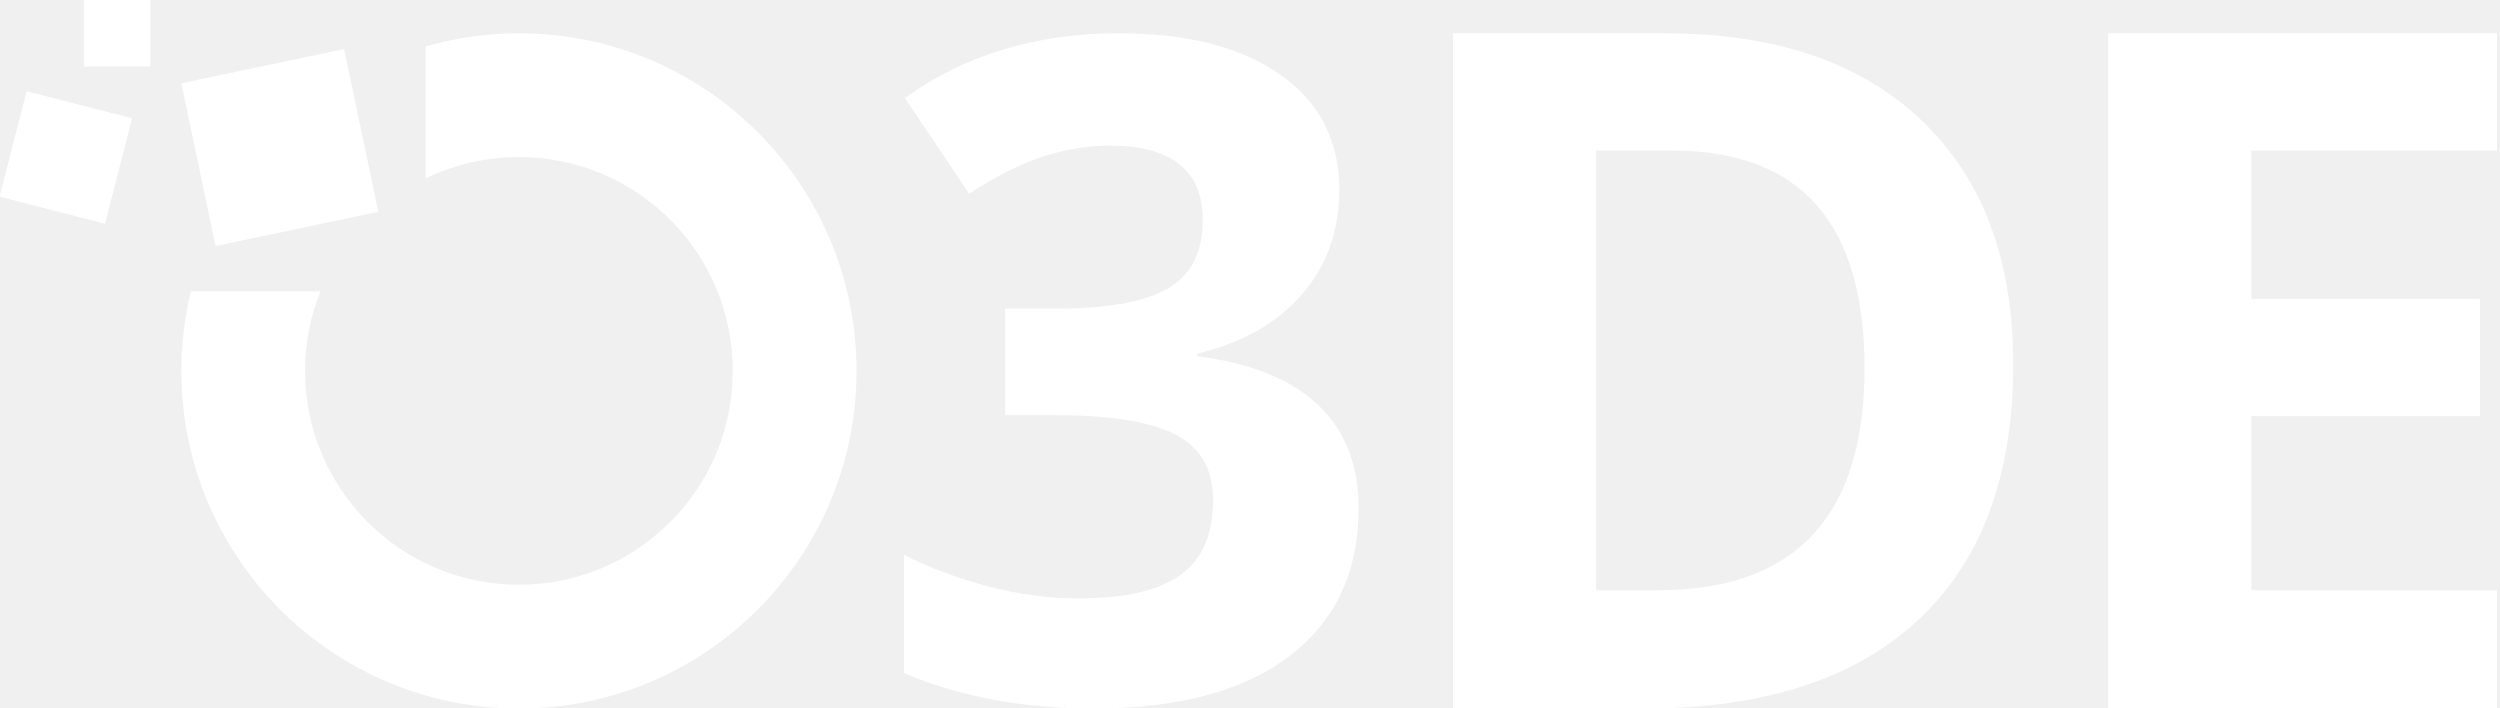
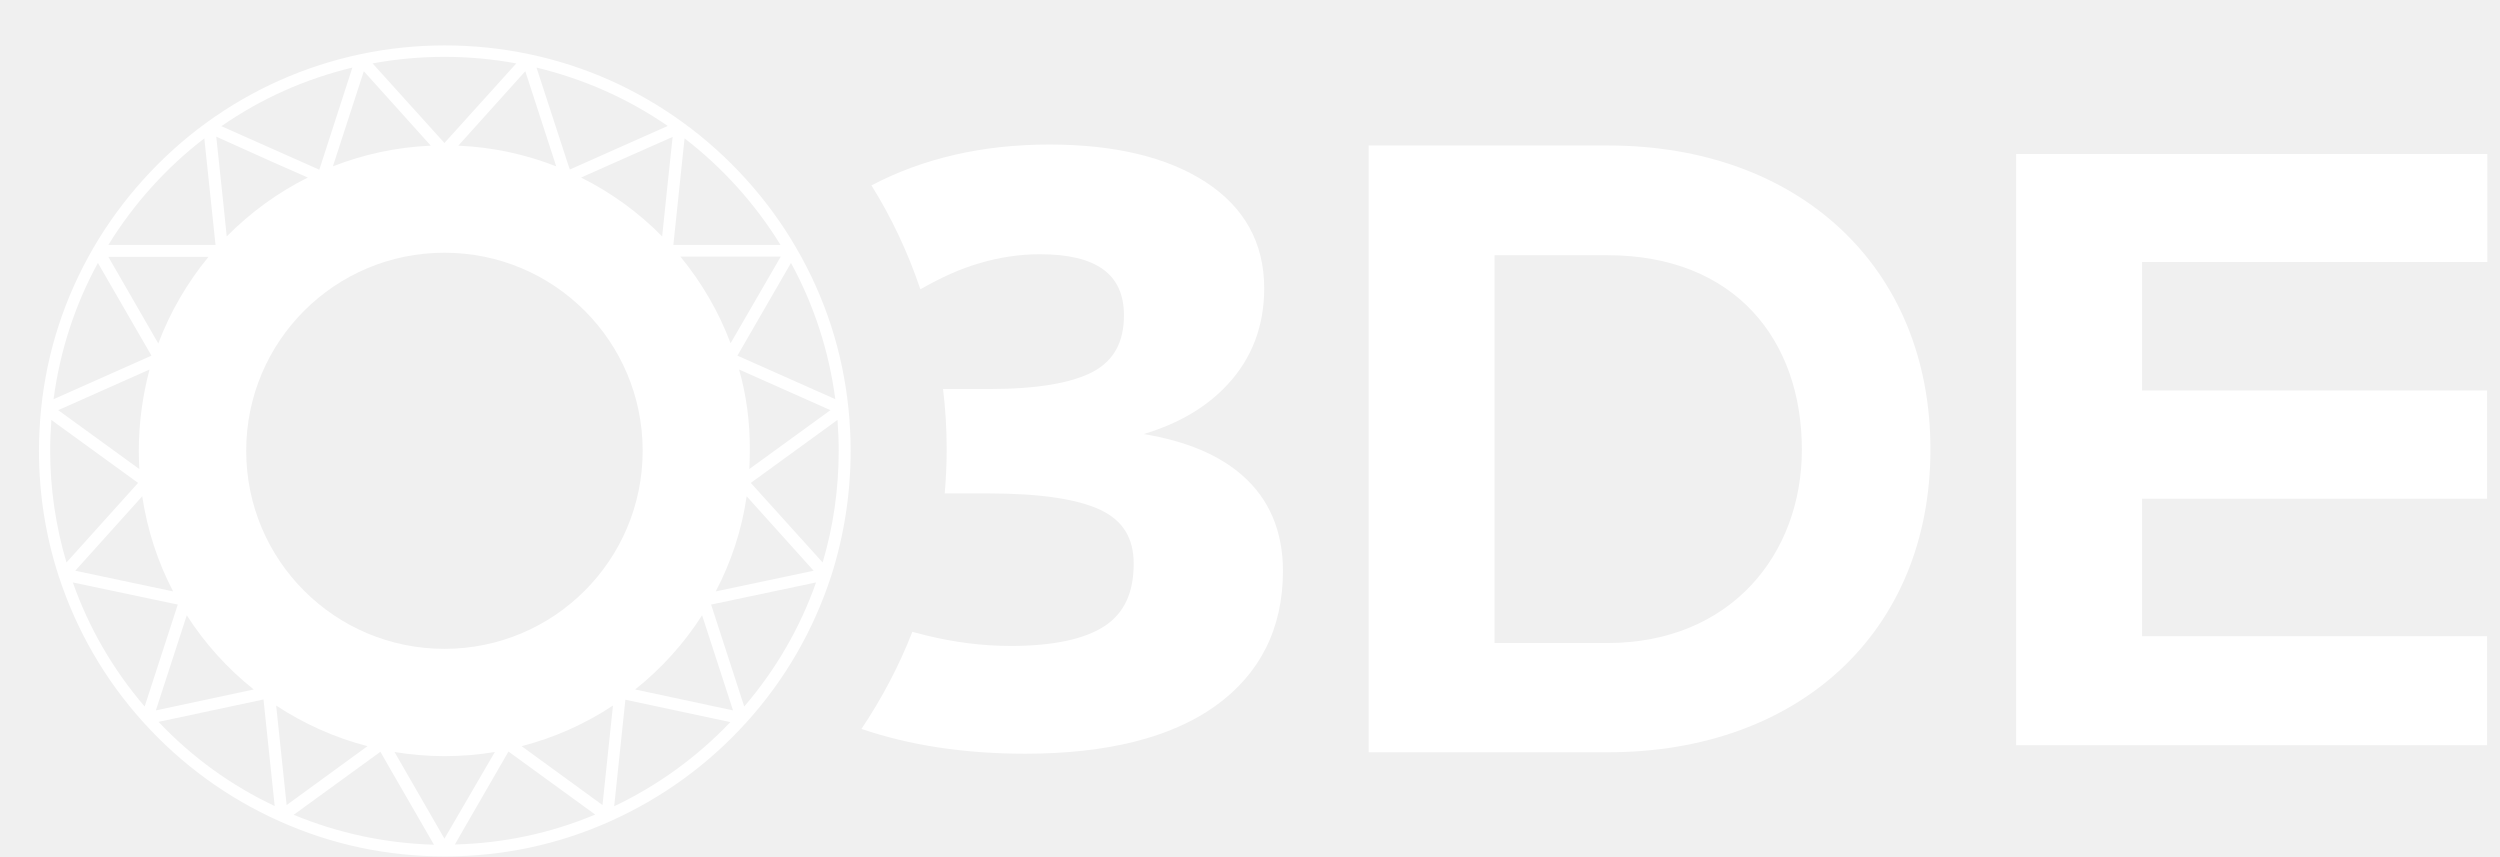
- <svg xmlns="http://www.w3.org/2000/svg" width="350px" height="99px" viewBox="0 0 350 99" version="1.1">
-   <g id="O3DE-Logo-REV-Mono" stroke="none" stroke-width="1" fill="none" fill-rule="evenodd">
-     <g id="O3DE-Logo-with-WorkMark-REV-Mono" transform="translate(-0.06, 0)" fill="#FFFFFF">
-       <path d="M187.562,26.549 C187.562,32.293 185.822,37.178 182.341,41.203 C178.861,45.228 173.977,47.995 167.687,49.505 L167.687,49.882 C175.109,50.805 180.727,53.058 184.543,56.643 C188.358,60.228 190.266,65.061 190.266,71.14 C190.266,79.989 187.059,86.875 180.644,91.801 C174.228,96.728 165.067,99.191 153.159,99.191 C143.18,99.191 134.332,97.535 126.618,94.222 L126.618,77.681 C130.181,79.485 134.102,80.951 138.379,82.083 C142.656,83.216 146.891,83.781 151.083,83.781 C157.498,83.781 162.236,82.693 165.297,80.511 C168.358,78.331 169.889,74.831 169.889,70.008 C169.889,65.69 168.128,62.63 164.606,60.825 C161.083,59.023 155.464,58.121 147.75,58.121 L140.769,58.121 L140.769,43.216 L147.876,43.216 C155.004,43.216 160.213,42.283 163.505,40.417 C166.796,38.551 168.442,35.354 168.442,30.825 C168.442,23.865 164.081,20.385 155.36,20.385 C152.341,20.385 149.269,20.888 146.146,21.894 C143.022,22.901 139.552,24.642 135.737,27.115 L126.744,13.718 C135.129,7.68 145.129,4.661 156.744,4.661 C166.262,4.661 173.777,6.591 179.291,10.448 C184.804,14.305 187.562,19.673 187.562,26.549" id="Fill-19" />
-       <path d="M261.093,51.538 C261.093,31.236 252.127,21.084 234.196,21.084 L223.527,21.084 L223.527,82.639 L232.126,82.639 C251.437,82.639 261.093,72.273 261.093,51.538 Z M281.913,51.021 C281.913,66.583 277.484,78.5 268.625,86.777 C259.768,95.053 246.976,99.191 230.251,99.191 L203.483,99.191 L203.483,4.661 L233.162,4.661 C248.592,4.661 260.576,8.735 269.111,16.882 C277.646,25.029 281.913,36.408 281.913,51.021 L281.913,51.021 Z" id="Fill-20" />
-       <polyline id="Fill-21" points="349.64 99.191 295.198 99.191 295.198 4.661 349.64 4.661 349.64 21.084 315.242 21.084 315.242 41.84 347.247 41.84 347.247 58.262 315.242 58.262 315.242 82.639 349.64 82.639 349.64 99.191" />
-       <path d="M72.71,4.661 C68.177,4.661 63.799,5.313 59.648,6.505 L59.648,24.983 C63.596,23.066 68.027,21.988 72.71,21.988 C89.245,21.988 102.648,35.392 102.648,51.926 C102.648,68.46 89.245,81.865 72.71,81.865 C56.176,81.865 42.773,68.46 42.773,51.926 C42.773,47.99 43.539,44.237 44.92,40.794 L26.777,40.794 C25.914,44.365 25.446,48.09 25.446,51.926 C25.446,78.03 46.607,99.191 72.71,99.191 C98.814,99.191 119.976,78.03 119.976,51.926 C119.976,25.823 98.814,4.661 72.71,4.661" id="Fill-22" />
-       <g id="Group-27">
-         <polyline id="Fill-23" points="53.023 29.655 30.237 34.445 25.447 11.66 48.232 6.869 53.023 29.655" />
-         <polygon id="Fill-25" points="11.806 9.313 21.12 9.313 21.12 0 11.806 0" />
-         <polyline id="Fill-26" points="14.761 31.326 0 27.533 3.793 12.773 18.554 16.566 14.761 31.326" />
-       </g>
-     </g>
-   </g>
+ <svg xmlns="http://www.w3.org/2000/svg" width="289" height="99" viewBox="0 0 289 99" fill="none">
+   <path d="M158.219 16.819H185.889C207.874 16.819 223.158 30.797 223.158 51.947C223.158 73.097 207.901 86.962 185.889 86.962H158.219V16.819ZM185.804 74.334C200.02 74.334 208.295 64.125 208.295 51.975C208.295 39.291 200.555 29.503 185.804 29.503H172.772V74.334H185.804Z" fill="white" />
+   <path d="M233.067 17.804H287.535V30.291H247.62V45.141H287.507V57.656H247.62V73.547H287.507V86.147H233.067V17.804Z" fill="white" />
+   <path d="M143.609 54.956C140.935 52.594 137.107 50.991 132.209 50.175C136.262 48.966 139.499 47.053 141.892 44.466C144.735 41.428 146.142 37.66 146.142 33.328C146.142 28.097 143.863 23.963 139.359 21.038C134.94 18.169 128.859 16.707 121.287 16.707C113.574 16.707 106.678 18.31 100.739 21.432C103.075 25.172 104.961 29.194 106.396 33.441C108.817 32.063 111.069 31.05 113.124 30.46C115.517 29.729 117.909 29.391 120.217 29.391C126.748 29.391 129.929 31.697 129.929 36.45C129.929 39.572 128.747 41.681 126.354 42.975C123.849 44.297 119.823 44.972 114.334 44.972H109.015C109.296 47.25 109.436 49.584 109.436 51.947C109.436 53.663 109.352 55.378 109.211 57.038H114.222C120.189 57.038 124.552 57.684 127.227 58.95C129.817 60.187 131.055 62.212 131.055 65.165C131.055 68.512 129.957 70.875 127.705 72.365C125.397 73.884 121.737 74.672 116.839 74.672C113.602 74.672 110.281 74.25 106.988 73.434C106.481 73.293 105.974 73.181 105.468 73.04C103.919 77.006 101.921 80.775 99.584 84.262C105.186 86.174 111.519 87.13 118.5 87.13C127.959 87.13 135.362 85.274 140.485 81.619C145.664 77.906 148.31 72.647 148.31 66.009C148.31 61.425 146.734 57.684 143.609 54.956Z" fill="white" />
+   <path d="M98.335 52.111C98.335 50.508 98.25 48.848 98.081 47.217C97.406 40.635 95.379 34.39 92.057 28.68C88.791 23.027 84.259 18.02 78.995 14.195C73.618 10.285 67.621 7.613 61.174 6.263C54.784 4.912 48.055 4.912 41.665 6.263C35.19 7.641 29.193 10.313 23.845 14.195C18.58 18.02 14.047 23.055 10.782 28.68C7.46 34.419 5.433 40.635 4.757 47.217C4.588 48.876 4.504 50.508 4.504 52.111C4.504 57.061 5.264 61.928 6.784 66.597C8.839 72.869 12.105 78.551 16.553 83.474C21.001 88.396 26.294 92.249 32.346 94.949C38.371 97.65 44.79 99 51.434 99C58.077 99 64.496 97.65 70.521 94.949C76.545 92.249 81.866 88.396 86.314 83.474C90.762 78.551 94.028 72.869 96.083 66.597C97.575 61.928 98.335 57.061 98.335 52.111ZM96.561 46.148L85.245 41.113L91.438 30.396C94.112 35.291 95.829 40.607 96.561 46.148ZM74.293 52.111C74.293 64.74 64.046 75.007 51.377 75.007C38.709 75.007 28.461 64.768 28.461 52.111C28.461 39.453 38.709 29.215 51.377 29.215C64.046 29.215 74.293 39.453 74.293 52.111ZM16.046 52.111C16.046 52.814 16.074 53.517 16.103 54.221L6.728 47.414L17.285 42.716C16.497 45.698 16.046 48.848 16.046 52.111ZM20.016 68.369L8.699 65.978L16.44 57.371C17.032 61.281 18.242 64.993 20.016 68.369ZM86.314 57.371L94.056 65.978L82.739 68.369C84.513 64.993 85.751 61.281 86.314 57.371ZM85.441 42.716L95.998 47.414L86.623 54.221C86.652 53.517 86.68 52.814 86.68 52.111C86.708 48.848 86.286 45.698 85.441 42.716ZM84.456 39.678C83.077 36.022 81.106 32.647 78.657 29.665H84.231H90.255L84.456 39.678ZM78.432 22.689L79.135 15.995C83.527 19.37 87.328 23.589 90.227 28.315H77.84L78.432 22.689ZM77.108 21.93L76.545 27.33C73.843 24.574 70.662 22.267 67.171 20.523L71.731 18.498L77.756 15.826L77.108 21.93ZM77.193 14.56L71.309 17.176L65.876 19.595L65.707 19.117L62.019 7.81C67.48 9.132 72.576 11.382 77.193 14.56ZM64.299 19.23C60.78 17.851 56.951 17.008 52.982 16.839L60.724 8.232L64.299 19.23ZM59.682 7.331L51.377 16.529L43.072 7.331C48.534 6.319 54.221 6.319 59.682 7.331ZM42.059 8.232L49.801 16.839C45.831 17.008 42.003 17.851 38.483 19.23L42.059 8.232ZM40.736 7.81L37.02 19.286L36.907 19.623L36.794 19.567L25.59 14.588C30.207 11.382 35.274 9.132 40.736 7.81ZM31.558 18.751L35.584 20.523C32.093 22.267 28.94 24.574 26.209 27.33L25.787 23.224L24.999 15.798L31.558 18.751ZM23.619 15.995L24.914 28.315H12.527C15.427 23.589 19.227 19.37 23.619 15.995ZM24.098 29.693C21.649 32.675 19.678 36.05 18.298 39.707L12.527 29.693H24.098ZM11.317 30.396L17.51 41.113L6.193 46.148C6.925 40.607 8.642 35.291 11.317 30.396ZM5.799 52.111C5.799 50.93 5.855 49.748 5.94 48.539L6.503 48.961L15.962 55.824L7.685 65.022C6.446 60.859 5.799 56.499 5.799 52.111ZM8.417 67.328L20.551 69.888L16.722 81.674C13.062 77.398 10.275 72.588 8.417 67.328ZM18.017 82.124L21.592 71.125C23.676 74.388 26.322 77.314 29.334 79.704L18.017 82.124ZM18.327 83.445L30.46 80.858L31.755 93.178C26.688 90.787 22.183 87.523 18.327 83.445ZM31.924 81.561C35.133 83.67 38.681 85.273 42.481 86.258L33.135 93.065L31.924 81.561ZM33.951 94.19L43.973 86.905L44.987 88.677L50.167 97.65C44.564 97.481 39.103 96.328 33.951 94.19ZM45.606 86.933C47.492 87.242 49.435 87.411 51.405 87.411C53.376 87.411 55.319 87.242 57.205 86.933L51.377 96.947L45.606 86.933ZM52.588 97.621L53.601 95.85L58.781 86.877L68.803 94.162C63.652 96.328 58.19 97.481 52.588 97.621ZM69.648 93.065L60.301 86.258C64.102 85.273 67.677 83.67 70.859 81.561L69.648 93.065ZM70.999 93.206L72.294 80.886L84.428 83.474C80.571 87.523 76.067 90.787 70.999 93.206ZM73.42 79.704C76.461 77.285 79.079 74.388 81.162 71.125L84.738 82.124L73.42 79.704ZM86.033 81.674L82.204 69.888L94.337 67.328C92.479 72.588 89.692 77.398 86.033 81.674ZM95.097 65.022L86.792 55.824L96.815 48.539C96.899 49.748 96.955 50.93 96.955 52.111C96.955 56.499 96.336 60.859 95.097 65.022Z" fill="white" />
</svg>
